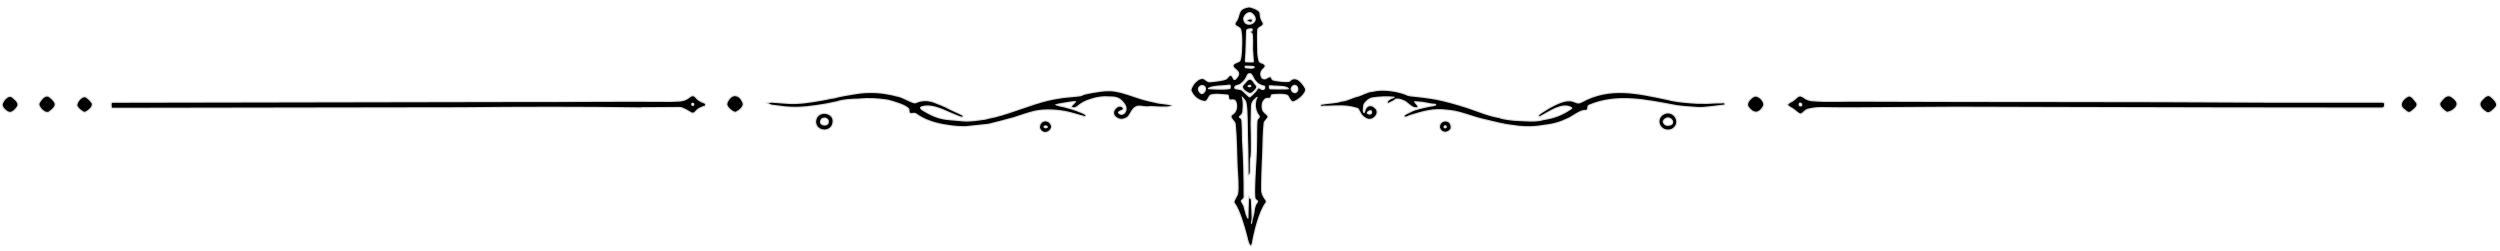
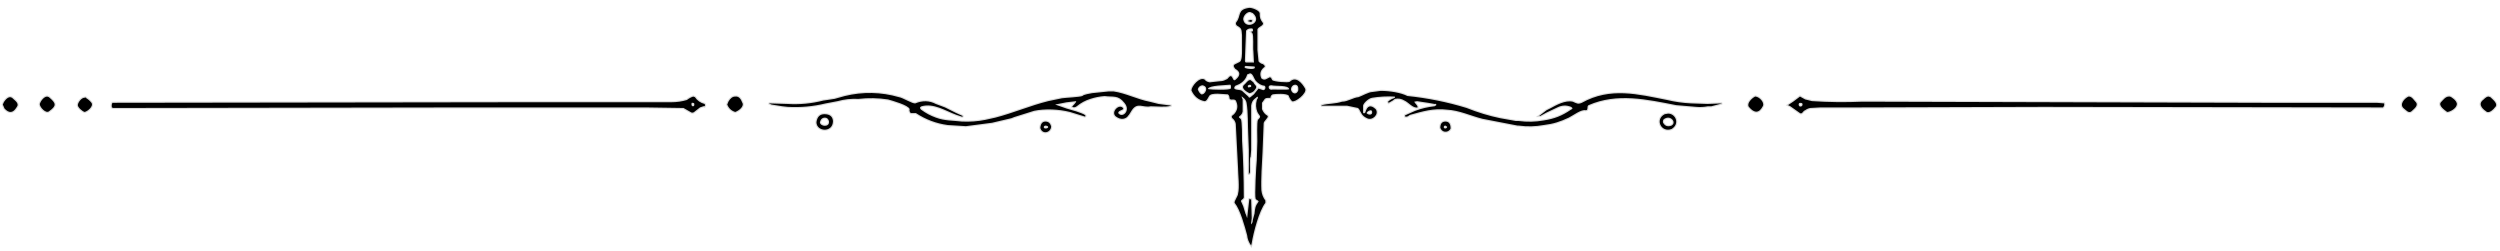
- <svg xmlns="http://www.w3.org/2000/svg" xml:space="preserve" style="clip-rule:evenodd;fill-rule:evenodd;image-rendering:optimizeQuality;shape-rendering:geometricPrecision;text-rendering:geometricPrecision" viewBox="0 0 4400 440">
+ <svg xmlns="http://www.w3.org/2000/svg" xml:space="preserve" style="shape-rendering:geometricPrecision;text-rendering:geometricPrecision;image-rendering:optimizeQuality;fill-rule:evenodd;clip-rule:evenodd" viewBox="0 0 4400 440">
  <g style="display:inline">
-     <path fill="#fdfefd" d="M.25.25h4400v440H.25z" style="clip-rule:evenodd;fill:none;fill-rule:evenodd;stroke:none;image-rendering:optimizeQuality;shape-rendering:geometricPrecision;text-rendering:geometricPrecision" transform="translate(-.25 -.25)" />
-     <path d="M2198.213 13.518c-21.291 3.414-12.886 14.776-21.926 25.381-1.313 2.373-2.476 4.404.393 6.191 9.494 4.646 8.232 6.585 9.726 16.453.606 9.696.404 18.958-.121 28.654-.333 4.242-.737 16.604-4.424 19.059-1.858.98-3.788 1.807-5.768 2.494-2.485 1.262-5.757 2.516-4.191 5.99.798.98 1.647 1.899 2.567 2.777 9.211 6.797 8.796 11.907 1.029 19.725-4.202 3.272-5.726-2.131-7.342-4.898-.596-1.05-1.474-1.585-2.656-1.605-3.01 1.707-3.909 5.019-7.131 6.686-3.838 1.384-7.778 2.314-11.828 2.809-5.969.99-11.968 1.697-17.998 2.111-4.09-.677-5.595-2.949-8.877-4.898-8.696-5.383-22.413 11.927-22.271 18.906 4.252 10.15 11.424 16.161 22.23 18.332 4.838.687 6.171-5.99 8.605-8.959 4.02-6.242 25.755-2.575 32.562-2.262 2.96.525 2.404 3.847 2.889 6.039.323 3.707 3.262 2.748 5.838 2.404 3.101-.172 5.332 1.14 6.695 3.938 2.757 7.171 2.183 16.281-3.867 21.705-2.394 1.969-6.272 3.636-3.666 7.363 1.929 3.141 6 6.555 6.545 10.332 2.676 25.583 2.272 51.884 3.545 77.619.434 11.261 2.867 34.332.635 45.33-.071 3.596-7.735 13.1-6.068 15.625 9.595 12.544 17.674 41.813 21.855 57.66 1.899 5.908 2.192 13.282 6.465 17.746.778-1.313 1.373-2.759 1.777-4.324 3-18.422 12.373-56.609 23.826-71.002.788-1.353.757-2.686-.092-4.02-3.969-5.343-7.292-10.859-7.443-17.727-.333-19.119 1.181-48.077 1.908-67.166.616-16.786.595-34.227 2.434-50.902-.222-4.464 8.465-9.656 6.627-12.625-3.505-3.848-8.494-6.516-9.615-12.051-.687-3.03-.768-6.069-.223-9.129.091-.788.263-1.546.516-2.293.98-2.858 2.625-5.242 4.938-7.15 3.202-2.767 7.112-.567 9.385-2.143 1.121-2.161.493-5.757 3.938-5.787 5.929-.707 23.857-1.96 28.119 2.201 2.262 3.394 3.445 6.949 6.475 9.838 4.383 3.111 26.785-14.432 22.311-22.088-4.899-8.908-15.808-23.15-26.16-11.838-3.525 2.343-28.411-.464-31.148-2.666-1.111-1.374-1.988-2.879-2.635-4.525-.505-.454-1.101-.656-1.777-.596-5.222 2.161-8.616 6.687-14.383 1.637-4.323-7.191-2.243-13.442 3.988-18.432 1.435-1.848 2.434-3.949-.029-5.484-.535-.343-1.069-.668-1.625-.971-3.06-1.202-6.122-1.817-7.566-5.109-1.747-6.454-2.575-13.031-2.484-19.717.101-11.888-.858-23.846.111-35.703.818-5.605 10.545-6.383 9.768-11.1-4.131-7.333-5.212-9.302-5.717-18.18-.99-4.82-15.137-9.978-18.666-9.656zm1.67 7.926c1.633.036 3.269.59 4.785 1.82 19.109 16.685-14.121 31.16-16.615 10.506.197-5.965 5.998-12.455 11.83-12.326zm1.135 13.141c-2.007.058-4.55.965-5.197 2.164 2.636.101 7.008 4.344 7.766-.494.23-1.246-1.007-1.715-2.568-1.67zm-.039 15.412c1.05-.048 2.03-.027 2.811.014 2.192 1.242 1.101 3.403.777 5.342-.889 1.515-1.889-.403-2.818 1.102.778.576 1.576 1.112 2.404 1.627 3.151 3.727.91 25.826 1.799 31.744.424 6.323.858 12.635 1.312 18.947-.01.444-.192.807-.535 1.08-2.868 1.131-10.071.06-13.465.201-2.697-.141-1.859-1.504-2.182-3.564 1.555-17.574 1.456-35.219 2.143-52.803.833-2.772 4.604-3.545 7.754-3.689zm-8.795 65.674c2.131-.051 15.444.171 15.908 1.252 3.727 6.615-13.777 3.929-16.555 3.172-.525-.768-.918-1.607-1.201-2.506.303-.96.918-1.595 1.848-1.918zm7.896 13.086c4.814.288 6.942 9.236 10.051 12.779 5.141 6.555 8.373 7.495 16.17 9.535 2.747 3.283-.323 9.634-5.666 7.412-1.788-.586-3.595-2.646-5.564-2.414-1.505 2.03-3 4.082-4.484 6.152-1.081 1.141-2.181 2.251-3.322 3.332-1.959 2.202-4.121 4.181-6.494 5.918-1.475.535-2.728.173-3.748-1.09-3.454-3.474-7.03-6.817-10.727-10.039-3.232-3.616-19.471-.424-12.25-9.453 2.353-1.05 4.786-1.89 7.291-2.496 7.807-4.919 10.362-9.494 13.988-17.533 1.849-1.586 3.408-2.184 4.756-2.104zm.713 11.908c-.158-.007-.314-.005-.469.002-4.64.22-7.705 6.598-10.896 9.354-5.404 5.686 5.545 11.707 9.797 13.666 3.121.545 5.392-1.879 7.352-3.889 1.121-1.272 2.283-2.526 3.465-3.738 3.319-4.746-1.799-5.712-4.252-11.18-1.172-1.778-2.678-3.172-4.516-4.172-.162-.021-.322-.036-.48-.043zm-35.836 8.35c2.231.033 1.636 6.015 1.068 7.287-2.313 3.121-34.118 1.535-39.098 1.01-.667-.192-1.03-.645-1.08-1.332 3.06-5.878 31.118-5.555 38.885-6.949.078-.012.153-.017.225-.016zm34.754.336c.661 0 1.325.137 1.916.447 1.02.636 1.799 2.849.375 3.395-1.454.869-3.01 1.039-4.646.504-3.332-1.814-.51-4.348 2.355-4.346zm78.91.047c3.922-.16 7.722 3.439 6.574 9.955-3.02 8.514-12.211 5.343-13.676-2.363.928-5.068 4.051-7.467 7.102-7.592zm-162.732.158c13.483 2.283 4.928 18.715-2.051 16.16-3.182-2.05-5.03-4.959-5.535-8.727.727-4.303 3.263-6.787 7.586-7.434zm121.725.576c5.898 1.434 30.382-.759 31.352 6.877-2.818 1.717-27.26.415-32.32.678-3.262-.465-3.364-3.091-3.455-5.818.263-1.899 3.08-1.454 4.424-1.736zm192.719 9.979c-5.358.197-10.436.867-14.908 2.1-6.686-.162-17.997 6.303-24.814 8.363-9.918 1.717-18.867 8.14-28.775 8.625-11.716 3.788-23.301 3.243-35.219 5.414-.717.141-2.072 1.051-1.203 1.879 1.576-.162 3.153-.262 4.738-.312 13.746.131 27.552-1.485 41.258-.051 6.343.828 12.039 2.021 18.189 3.879.798.404 1.516.918 2.152 1.555 4.282 7.868 5.384 12.251 13.969 16.594 9.585 4.929 22.038-7.17 15.463-15.836-8.03-9.08-16.323-5.748-18.494 5.514-1.293 2.081-2.464 2.041-3.504-.141-1.394-2.555.06-8.05.201-10.918-1.082-3.575 8.236-14.065 15.504-15.09 11.13-2.161 28.422-2.606 39.674-1.283 1.515 1.212-.546 1.788-1.232 2.586-4.293 1.485-7.465 2.546-10.404 6.303-.343 1.262.101 1.817 1.353 1.676 2.303-1.232 4.626-2.443 6.949-3.625 1.101-.939 3.99-1.585 4.162-3.191 6.747-1.586 10.685.252 17.027 3.02 6.672 3.049 14.29 14.173 22.311 11.373.414-3.121-5.211-6.061-5.797-9.637.646-1.172 3.617-.463 4.748-.463 6.817.263 13.553 1.161 20.209 2.676 3.697.939 7.454 1.485 11.271 1.646 1.667.232 3.162-.122 2.869 2.211-.798 1.05-1.849 1.687-3.152 1.93-11.615 1.828-23.057 4.423-34.309 7.797-3.868 1.485-7.616 3.222-11.252 5.201-2.252.99-4.403 2.162-6.443 3.525-.646.727-.615 1.394.092 2 1.757.424 5.756-1.878 7.533-2.424.333-.192.666-.364 1.01-.516 22.887-6.747 41.118-12.776 65.621-9.332 20.705 1.172 42.196 10.767 62.346 15.736 10.191 2.394 20.384 4.797 30.564 7.201 4.191.96 8.422 1.797 12.674 2.514 6.01.859 12.02 1.658 18.039 2.385.191.023.282.051.307.08.001.001 0 .005 0 .006v.004c0.0.001-0.0.005 0 .006v.004c-0.0.001 0 .005 0 .006v.002c-.037.082-.46.175-.5.232v.018c.064.049.601.059 2.375-.014 14.776 1.636 29.483 1.151 44.107-1.455 16.695-1.879 29.37-5.464 44.379-12.867 7.343-3.818 21.282-14.615 29.533-13.514 4.777.141.829-6.605 5.414-8.918 49.359-21.271 102.717-9.162 153.217.221 11.837 1.969 23.917 2.405 35.865 3.395 6.838.525 13.655.283 20.432-.727 2.05-.131 4.101-.335 6.141-.607 7.505-.788 14.999-1.666 22.473-2.615.828-.677.828-1.354.01-2.041-.591-.141-1.181-.208-1.774-.203-.592.005-1.185.083-1.781.234-8.595.03-17.169.353-25.744.959-6.232.081-12.475.011-18.707-.191-3.384-.263-6.767-.484-10.15-.666-14.029-1.172-28.774-2.373-42.379-6.141-51.45-10.686-100.142-22.757-149.49 4.463-7.423 3.687-9.352 1.072-16.301-1.221-12.847-3.717-28.786 5.402-39.906 11.078-2.101 1.313-4.191 2.626-6.281 3.939-2.697 1.565-12.09 7.07-13.1 9.545.515 1.091 1.384.434 2.242.191 3.697-1.99 7.341-4.039 10.947-6.17.576-.323 14.535-8.161 18.727-9.262 8.989-3.111 15.23-4.466 24.432-.84 3.969 2.979 2.808 2.748-.344 5.475-15.504 10.322-29.048 15.312-47.551 18.271-14.14 4.242-30.28 2.352-44.764 1.625-1.485-.091-2.968-.161-4.453-.201-5.959-.151-21.23-2.282-27.391-3.979-.353-.151-.606-.405-.758-.748-20.412-3.192-39.36-11.736-58.863-18.129-17.332-5.484-34.3-10.323-52.096-14.09-15.312-2.757-30.472-4.586-45.945-6.111-1.949-.212-3.849-.626-5.707-1.232-12.37-5.613-30.971-9.288-47.045-8.695zm-479.705.828c-9.468.082-18.281 1.716-28.174 3.322-4.636 1.212-14.161 2.132-17.746 4.758-4.878 1.838-28.725 3.041-35.734 4.293-8.07 1.192-16.098 2.685-24.057 4.473-31.755 7.787-61.62 21.201-93.324 29.221-5.888 1.091-11.717 2.434-17.484 4.02-14.089 1.707-26.744 4.402-41.318 2.807-15.908-1.868-30.179-1.251-45.49-6.938-9.181-3.545-17.866-8.04-26.037-13.494-2.424-3.565-2.95-4.373 1.15-6.262 20.675-5.787 42.087 8.079 60.934 15.059 2.676 1.232 5.424 2.262 8.262 3.08 1.293.667 4.161.153 2.303-1.463-2.656-1.353-9.71-4.541-10.596-5.111-6.777-2.868-13.391-6.06-19.865-9.564-5.282-2.394-10.646-4.586-16.09-6.596-12.15-5.373-23.623-5.797-35.945-.303-5.414 1.02-22.443-9.949-29.301-11.08-7.807-2.222-15.736-3.908-23.775-5.08-5.03-.879-10.091-1.454-15.191-1.717-12.817-.869-25.543-.182-38.178 2.07-6.06 1.01-12.11 2.021-18.16 3.041-6.05 1.02-12.028 2.383-17.916 4.1-4.333.374-8.595 1.111-12.797 2.242-2.242.455-4.494.898-6.736 1.312-20.493 3.565-42.309 7.556-63.176 5.99-9.282-.768-18.564-1.445-27.855-2.031-1.959.081-3.9.313-5.809.707 1.717.97 3.514 1.779 5.383 2.436 8.242 1.029 13.894 1.88 19.525 2.434 2.676.465 5.373.737 8.09.838 23.2 2.04 45.258-1.505 67.953-5.141 6.716-1.293 13.412-2.696 20.088-4.201 11.463-3.868 25.746-4.192 37.785-4.535 18.059-1.858 33.754-.807 51.56 1.809 7.423 1.858 35.723 9.573 38.016 17.037.455 1.677-.353 5.778 1.748 6.414 3.252.757 5.918-1.04 9.211.273 17.342 12.282 35.663 17.674 56.529 20.562 5.373.939 10.767 1.597 16.211 1.971 5.05.394 10.11.546 15.17.465 11.443-1.283 22.886-2.486 34.34-3.607 4.404-.394 7.897-.736 12.18-2.281 11.15-2.474 22.311-5.696 33.32-8.736 1.727-.273 3.414-.718 5.061-1.324 11.565-3.909 23.271-7.818 35.148-10.898 19.533-4.545 43.279-2.857 62.711 1.729 8.959 2.495 17.917 4.989 26.855 7.504.899.02 1.232-.373 1.01-1.201-3.858-3.818-11.171-5.223-16.1-7.627-5.525-1.99-11.14-3.697-16.826-5.131-7.009-2.464-14.615-2.201-20.877-6.271 1.909-.656 3.828-1.251 5.777-1.797 4.717-.788 9.444-1.607 14.15-2.455 6.121-.626 11.705-2.474 17.906-1.848.626 1.969-6.847 7.646-7.867 9.857 3.575 1.343 5.172 1.281 8.484-.668 7.888-6.595 13.786-10.109 23.846-13.078 7.908-2.899 16.412-4.243 24.785-4.859 16.009 1.131 24.584-2.272 35.27 11.727 11.706 14.16-3.929 28.251-11.281 17.545-.091-4.272 8.928-4.778 8.928-7.242-5.242-10.231-22.825 5.232-12.18 13.988 3.929 2.969 8.09 4.808 13.049 3.242 3.919-1.232 6.433-2.02 8.938-5.494.192-.333.385-.666.566-1.01 1.606-2.636 3.182-5.283 4.717-7.949 10.15-14.827 19.957-4.667 33.279-7.516 10.767.14 26.714 2.465 36.066-.363.374.03.637-.06.799-.262-7.171-1.889-15.313-2.395-22.676-3.455-5.414-1.222-10.827-2.433-16.24-3.645-21.099-4.414-41.43-14.606-62.549-17.596-3.366-.376-6.596-.521-9.752-.494zm2428.888 8.605c-4.156.08-7.955 5.128-10.701 7.826-7.676 8.07 1.929 15.939 8.685 19.908 4.272 2.151 11.353-5.596 13.918-8.465 6.171-5.898-4.14-14.301-8.342-18.008-1.204-.917-2.397-1.284-3.561-1.262zm-3085.744.055c-4.249.095-8.563 3.113-11.82 9.258-1.06 1.646-1.595 3.453-1.605 5.412 2.071 5.807 8.121 10.929 13.918 12.717 5.282-1.919 16.343-10.191 12.07-16.756-3.015-7.093-7.747-10.739-12.562-10.631zm-74.137.078c-3.642-.039-7.435 4.82-10.686 6.059-8.403 4.676-18.746 3.212-27.998 4.01-90.334-.717-180.699.504-271.033.271-237.976.465-471.952.89-709.928 1.273-.808-.03-1.616.02-2.404.172-1.333.677-.404 5.888-.475 7.262.273.899.879 1.252 1.828 1.061 174.336-.485 592.183-.747 615.039-.949 104.909-1.111 209.767-1.252 314.625.223 1.889-.848 5.909-.173 8.201-.305 19.503-.253 38.997-.384 58.5-.414 2.697-.121 5.231.445 7.625 1.697 4.919 2.151 9.595 4.727 14.049 7.717 2.384 1.161 4.433.728 6.15-1.312 2.404-2.919 5.272-5.273 8.605-7.07 1.737-.192 7.05-3.758 8.312-2.809.293-.535.627-1.05.99-1.535.313-.929.06-1.646-.758-2.182-7.959-3.272-11.928-4.919-17.635-11.797-.981-.966-1.99-1.36-3.01-1.371zm3090.328.178c-5.66-.158-10.335 6.398-13.475 10.334-5.02 5.868 6.141 13.474 10.09 16.564 5.107.212 16.042-5.752 17.062-12.656 1.019-6.9-10.881-13.967-11.891-13.967-.606-.17-1.202-.259-1.787-.275zm-2123.9.062c.463-.013.845.575 1.414.971 3.07 3.272 5.829 6.009 6.859 10.564 2.788 16.887 1.888 38.954 2.453 56.326.232 8.757.464 17.503.717 26.25.151 14.403.334 28.805.525 43.197 1.387-.614 1.231-2.491 1.541-3.857v-.002c.058-.197.115-.331.176-.432.472-3.977-.747-25.826 1.395-26.635.343-4.08.535-8.16.545-12.24.071-15.645-.111-31.291-.535-46.926.081-10.464.325-20.916.729-31.359.576-4.898 2.776-8.897 6.594-11.998 1.374-1.525 2.989-2.677 4.848-3.465 1.293.586-.727 3.08-.727 4.09-.283.576-.554 1.162-.797 1.768-2.071 7.252-1.596 14.353 1.434 21.281 3.586 7.494 7.655 6.312.898 13.654-1.697 3.929-.888 31.502-1.272 37.764-.05 11.13-.415 22.261-1.092 33.371-.485 8.534-4.121 63.207-1.353 67.762 1.04 1.596 5.132 2.999 4.334 5.281-5.323 7.242-5.626 11.403-6.787 20.291-.656 1.495-2.244 11.434-3.203 11.768.192 1.747-.868 6.969-2.494 7.717-.323-1.081-.435-2.192-.334-3.354.303-2.565.698-5.1 1.193-7.625-.434-11.059-.91-22.13-1.445-33.189-1.7.484-2.212-1.103-3.111-2.283-.293 7.787-.514 15.584-.666 23.371 0 3.899-.091 7.799-.242 11.697-.384 2.071-1.171 2.232-2.363.475-1.05-1.919-1.899-3.929-2.535-6.029-.939-.465-1.141-1.172-.596-2.121-1.404-4.434-2.627-8.918-3.688-13.453-1.697-2.656-3.22-5.383-4.584-8.201.859-4.393 5.755-3.436 4.947-9.566.162-29.007-.756-67.974-2.756-96.911-.333-5.898.031-35.005-1.777-37.854-1.555-1.656-5.354-2.718-3.041-5.506 4.777-3.404 5.698-6.009 5.637-11.877.687-6.009.564-11.998-.375-17.967-.444-1.414-.839-2.839-1.172-4.283.268-.328.497-.459.707-.465zm982.229.303c-3.526.018-5.632 3.847-12.033 8.404-2.01 1.101-4.019 2.191-6.029 3.271-.99.99-1.969 1.939-2.959 2.848.97 1 2.051 1.91 3.232 2.738 6.646 3.101 11.22 8.14 17.26 11.998 3.676 1.222 5.001-2.514 7.566-4.049.586-.192 1.009-.566 1.262-1.121 2.586-2.484 6.464-3.315 9.877-3.961 5.848-1.172 11.758-1.776 17.727-1.816 20.2.333 40.39.463 60.59.393 58.913-.333 117.837-.706 176.75-1.1 51.348.263 102.706.413 154.055.453 117.463.576 519.464 1.061 595.396 1.041 1.06-.01 2.11-.122 3.15-.334 2.727-1.313 2.062-4.827 1.496-7.211-1.081-1.04-10.242-.322-12.242-.555-47.106-.01-93.202-.021-140.308-.051-19.574 0-39.137-.021-58.711-.041-235.482-1.583-470.971-.645-706.455-1.707-29.199-.606-60.418 1.666-89.314-.939-3.939-.495-7.677-1.665-11.191-3.514-4.375-3.397-7.001-4.759-9.117-4.748zm-3085.174.078c-5.723 0-11.768 8.578-13.549 12.941.061 5.878 11.029 17.139 16.654 13.059 14.19-10.272 12.806-14.755.01-25.098-1.008-.642-2.055-.902-3.115-.902zm4157.131.014c-.297.001-.595.034-.894.102-7.222 2.919-16.948 13.321-8.484 20.391 3.272 2.636 8.373 9.12 12.756 4.797 3.989-3.727 13.535-9.14 7.879-15.412-2.651-2.774-6.803-9.889-11.256-9.877zm-1150.285.102c-.446-.014-.884.012-1.312.08-5.333 2.141-15.119 11.242-10.514 17.504 8.696 12.342 18.381 11.19 25.209-1.99 1.685-6.268-6.687-15.378-13.383-15.594zm-3072.104.436c-5.601.101-12.014 8.945-12.789 13.41.333 2.747 1.463 5.112 3.393 7.102 8.312 8.747 13.081 6.786 20.141-2.021 6.464-7.444-2.728-12.826-7.758-17.562-.941-.664-1.949-.946-2.986-.928zm130.963.654c-5.553.266-12.243 9.156-12.26 13.686.101 3.969 8.736 10.969 12.463 11.857 4.545-1.303 15.886-9.605 11.826-15.816-2.414-3.202-5.231-5.989-8.463-8.373-1.064-1.017-2.285-1.415-3.566-1.354zm3019.469 9.072c.126-.001.256.008.391.027 3.252.616 4.394 2.516 3.424 5.697.04.535-.201.849-.727.939-6.869 2.965-6.998-6.631-3.088-6.664zm-1949.057.354c1.305-.005 2.69.783 3.219 2.078.343 5.515-6.534 5.152-5.676-.494.477-1.096 1.442-1.58 2.457-1.584zm1192.916 13.121c1.408.058 2.613.858 3.123 2.754 1.081 6.424-6.919 6.565-10.01 2.605.769-2.87 4.199-5.469 6.887-5.359zm763.814.512c-.059.04-.115.084-.168.131v-.002c.053-.047.108-.089.168-.129zm-240.164 5.471c-1.871-.002-3.837.366-5.842 1.186-17.867 8.565-6.313 32.753 12.473 25.652 14.944-8.661 6.467-26.823-6.631-26.838zm-1484.416.672c-7.119-.154-14.322 4.059-14.66 13.855-.071 17.261 28.966 19.129 28.814-1.516 0-7.666-7.035-12.186-14.154-12.34zm1484.387 5.971c6.989-.006 13.929 9.458 5.748 14.086-6.417 2.16-11.959 1.441-14.471-4.547-1.343-2.895-.342-2.957 1.315-5.846 2.482-2.636 5.078-3.691 7.408-3.693zm-1483.982.383c3.143.163 6.186 1.974 7.144 5.451 2.485 11.999-16.179 10.908-15.553 2.051.159-5.198 4.367-7.712 8.408-7.502zm388.545 6.967c-4.84-.072-9.612 3.589-9.66 10.645 3.505 11.878 18.03 9.02 19.434-1.504-1.179-6.107-5.503-9.077-9.773-9.141zm703.961.15c-5.141-.062-10.392 3.753-9.428 11.01 2.889 8.201 11.948 8.858 17.361 2.586.474-.6.508-.632.828-1.344 1.409-8.252-3.621-12.19-8.762-12.252zm-.355 6.539c1.337-.001 2.651.803 2.926 2.531-.172 3.757-6.009 4.141-6.07.404.086-1.899 1.629-2.935 3.145-2.936zm-703.396.166c1.139-.003 2.287.301 3.029.861 4.343 4.515-6.494 6.251-6.746 1.908-.057-1.913 1.818-2.765 3.717-2.77z" style="clip-rule:evenodd;display:inline;fill:#000;fill-opacity:1;fill-rule:evenodd;stroke:#000;stroke-width:4;stroke-dasharray:none;stroke-opacity:.153;image-rendering:optimizeQuality;shape-rendering:geometricPrecision;text-rendering:geometricPrecision" transform="translate(-.25 -.25)" />
+     <path fill="#fdfefd" d="M0 0h4400v440H0z" style="clip-rule:evenodd;fill:none;fill-rule:evenodd;stroke:none;image-rendering:optimizeQuality;shape-rendering:geometricPrecision;text-rendering:geometricPrecision" />
+     <path d="M2198 14c-21 3-13 14-22 25q-2 3 1 6c9 5 8 7 9 17v28c0 4 0 17-4 19l-6 3c-2 1-6 2-4 6l2 3q14 8 1 19c-4 4-5-2-7-5l-2-1c-4 1-4 5-8 6q-5 3-11 3l-18 2q-6-1-9-5c-9-5-23 12-23 19q7 16 23 19c4 0 6-6 8-9 4-7 26-3 33-3q3 2 3 7 1 3 6 2 5 0 6 4 5 12-4 22c-2 2-6 3-3 7q5 4 6 10l4 78c0 11 3 34 0 45 0 4-7 13-6 16 10 12 18 42 22 57q1 10 7 18l1-4c3-19 13-57 24-71v-4q-6-8-7-18c-1-19 1-48 2-67l2-51c0-4 9-10 7-13q-7-4-10-12v-11l5-7c4-3 7-1 10-2q0-4 4-6c6-1 23-2 28 2q2 6 6 10c5 3 27-14 23-22-5-9-16-23-27-12-3 2-28 0-31-3l-2-4-2-1c-5 2-9 7-15 2q-5-11 4-19 4-2 0-5l-1-1q-5-1-8-5l-2-20V52c1-5 10-6 10-11-5-7-6-9-6-18-1-5-15-10-19-9zm2 7 5 2c19 17-14 31-17 11 0-6 6-13 12-13zm1 14-5 2c2 0 7 4 8-1zm0 15h3q2 2 1 5l-3 1 2 2c3 4 1 26 2 32l1 20h-14q-2 0-2-4l2-52q3-4 8-4zm-9 66 16 1c4 7-14 4-16 3l-2-2zm8 13c5 0 7 9 10 13q7 8 16 9c3 3 0 10-5 7l-6-2-8 10-6 5q-3 2-4-1l-11-10c-3-3-19 0-12-9l7-3q11-6 14-17zm1 12h-1c-4 0-7 6-11 9-5 6 6 12 10 14q5-1 8-4l3-4c3-5-2-6-4-11zm-36 8c2 0 2 6 1 7-2 3-34 2-39 1l-1-1c3-6 31-6 39-7zm35 0 2 1v3l-5 1q-3-4 3-5zm79 0q7 0 6 10c-3 9-12 6-13-2q1-7 7-8zm-163 1c13 2 5 18-2 16q-4-3-6-9 2-6 8-7zm122 0c6 2 30-1 31 7-3 2-27 0-32 1q-5-1-4-6 1-2 5-2zm192 10-15 2c-6 0-18 7-24 9-10 1-19 8-29 8-12 4-23 3-35 6l-2 1h46l19 4 2 2c4 7 5 12 14 16 9 5 22-7 15-16q-13-12-18 6-3 3-4 0v-11c-1-4 9-14 16-15 11-2 28-3 40-2q1 2-2 3-6 2-10 6l1 2 7-4 4-3q9-2 17 3c7 3 15 14 23 12 0-4-5-7-6-10l5-1 20 3 11 2q3-1 3 2l-3 2q-18 2-34 8l-18 8v2q4 1 7-2l2-1c22-6 41-12 65-9 21 1 42 11 62 16l62 12h2q22 3 44-1c17-2 29-6 44-13 8-4 22-15 30-13 5 0 1-7 5-9 50-22 103-10 154 0l35 3q10 1 21-1h6l19-5-26 1-29-1q-21-1-42-6c-51-10-100-23-150 5-7 3-9 1-16-2-13-3-29 6-40 12l-6 3-13 10h2l11-6 19-9q12-6 24-1 5 3 0 5c-16 11-29 16-48 19q-22 4-44 1h-5l-28-5q-29-6-59-18a546 546 0 0 0-104-21c-12-6-31-9-47-9zm-479 1-29 3c-4 1-14 2-17 5-5 2-29 3-36 4l-24 5c-32 8-62 21-93 29l-18 4q-20 4-41 3c-16-2-30-1-46-7q-14-5-26-14-4-4 1-6c21-6 42 8 61 15l9 3q3 1 2-1l-11-5-20-10-16-6q-17-9-36-1c-5 1-22-10-29-11a183 183 0 0 0-95-2l-18 5-13 2-7 1q-31 8-63 6l-33-1 5 2 19 3 9 1q34 2 67-6l21-4q18-5 37-4 26-3 52 1c7 2 36 10 38 17q-1 4 2 7h9q26 17 56 21l32 2 46-6 34-8 5-2 35-11c19-4 43-3 63 2l26 8q2 0 1-2c-3-3-11-5-16-7l-17-5-20-7 5-1 15-3 17-2c1 2-6 8-7 10q4 2 8-1 11-9 24-13 12-4 25-5c16 2 24-2 35 12 12 14-4 28-11 18 0-5 9-5 9-8-6-10-23 6-13 14q7 5 13 4t9-6l1-1 5-8c10-15 20-4 33-7 11 0 27 2 36-1h1l-23-3-16-4c-21-4-42-15-63-18zm2429 9c-5 0-8 5-11 7-8 8 2 16 8 20 5 2 12-5 14-8 7-6-4-14-8-18zm-3086 0q-7 0-12 9l-2 5q4 10 14 13c6-2 17-10 12-17q-4-11-12-10zm-74 0q-6 2-11 6-13 4-28 4H910l-712 1q-2 3-1 8l2 1 615-1h323l66 1 14 8q3 1 6-2l9-7c1 0 7-3 8-2l1-2-1-2q-11-3-17-12zm3090 0c-6 0-10 6-14 10-5 6 7 14 11 17 5 0 16-6 17-13s-11-14-12-14zm-2124 0 1 1q6 4 7 10c3 17 2 39 3 57l1 26v43l2-4c0-4-1-26 1-27l1-12v-78q1-8 6-12l5-4q2 2 0 4l-1 2q-3 11 1 21c4 8 8 7 1 14-2 4-1 32-1 38l-1 33c-1 9-4 63-2 68 1 2 6 3 5 5-6 8-6 12-7 21l-3 11q0 5-3 8v-3l1-8-1-33q-3 0-3-2l-4 35-2-6-1-2-4-13-4-9c1-4 6-3 5-9 0-29-1-68-3-97 0-6 0-35-2-38-1-2-5-3-3-5q7-5 6-12v-18l-2-5zm982 0-12 9-9 6 4 2 17 12c3 2 5-2 7-4l2-1q4-3 9-4l18-1h61l331-1 598 1q3-3 2-7l-13-1h-199l-706-2q-45 2-89-1l-12-3zM83 170c-6 0-12 9-13 13 0 6 11 17 16 13 14-10 13-14 0-25zm4157 0h-1c-7 3-17 14-8 21 3 2 8 9 13 5 4-4 13-10 8-16-3-3-7-10-12-10zm-1150 0h-1c-6 3-15 12-11 18q15 18 25-2c2-6-6-15-13-16zM18 171c-6 0-12 9-13 13l3 7q12 13 21-2c6-7-3-12-8-17zm131 1c-6 0-12 9-12 13s8 11 12 12c5-1 16-10 12-16q-4-5-9-8-1-2-3-1zm3019 9h1q5 0 3 5l-1 1c-6 3-7-6-3-6zm-1949 0q3 0 3 2c1 6-6 5-5 0q0-3 2-2zm1193 13q3 0 3 3c1 6-7 6-10 2q2-4 7-5zm524 6-6 1c-18 9-6 33 12 26 15-9 7-27-6-27zm-1485 1q-12 0-14 14c0 17 29 19 29-2q-1-12-15-12zm1485 6c7 0 14 9 6 14q-10 4-15-5-1-3 1-6 4-3 8-3zm-1484 0q5 0 7 6c2 12-16 10-16 2q2-8 9-8zm388 7q-8 0-9 11c3 12 18 9 19-2q-2-9-10-9zm704 0q-9 0-9 11c3 8 12 9 17 3l1-2q0-12-9-12zm0 7 3 2c0 4-6 4-6 1q0-3 3-3zm-703 0 3 1c4 4-7 6-7 2q0-3 4-3z" style="clip-rule:evenodd;display:inline;fill:#000;fill-opacity:1;fill-rule:evenodd;stroke:#000;stroke-width:4;stroke-dasharray:none;stroke-opacity:.153;image-rendering:optimizeQuality;shape-rendering:geometricPrecision;text-rendering:geometricPrecision" />
  </g>
</svg>
